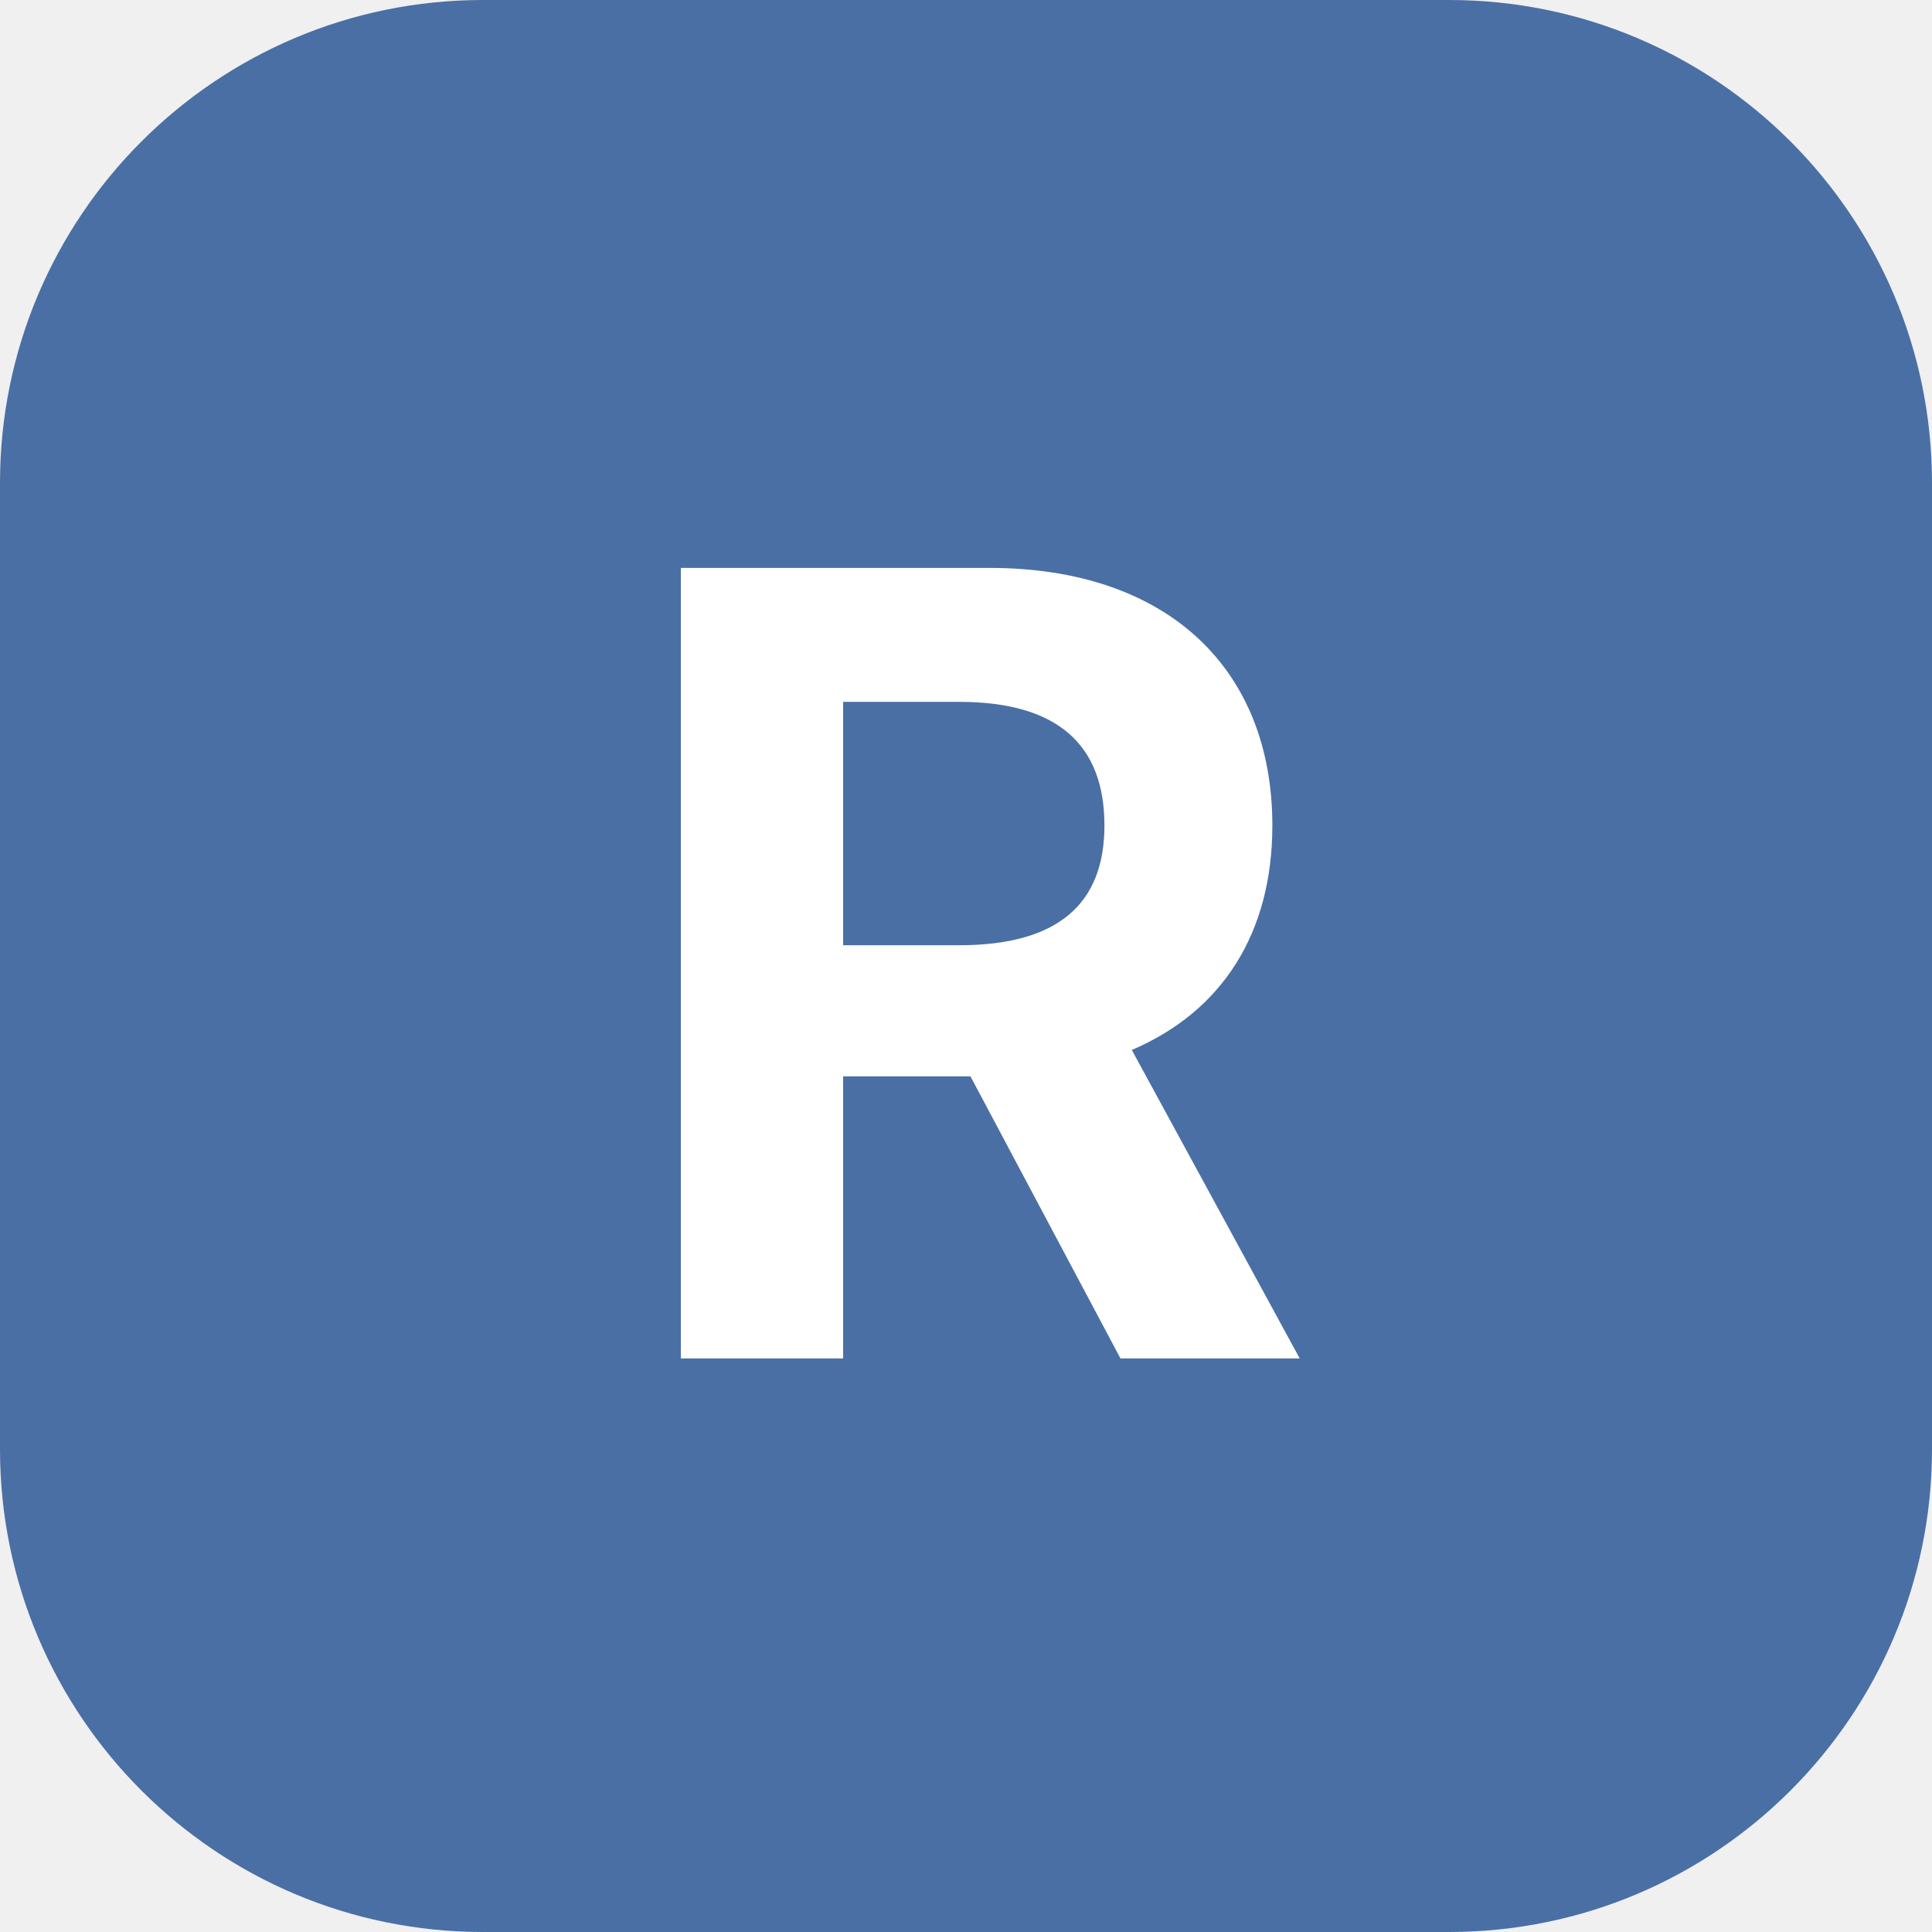
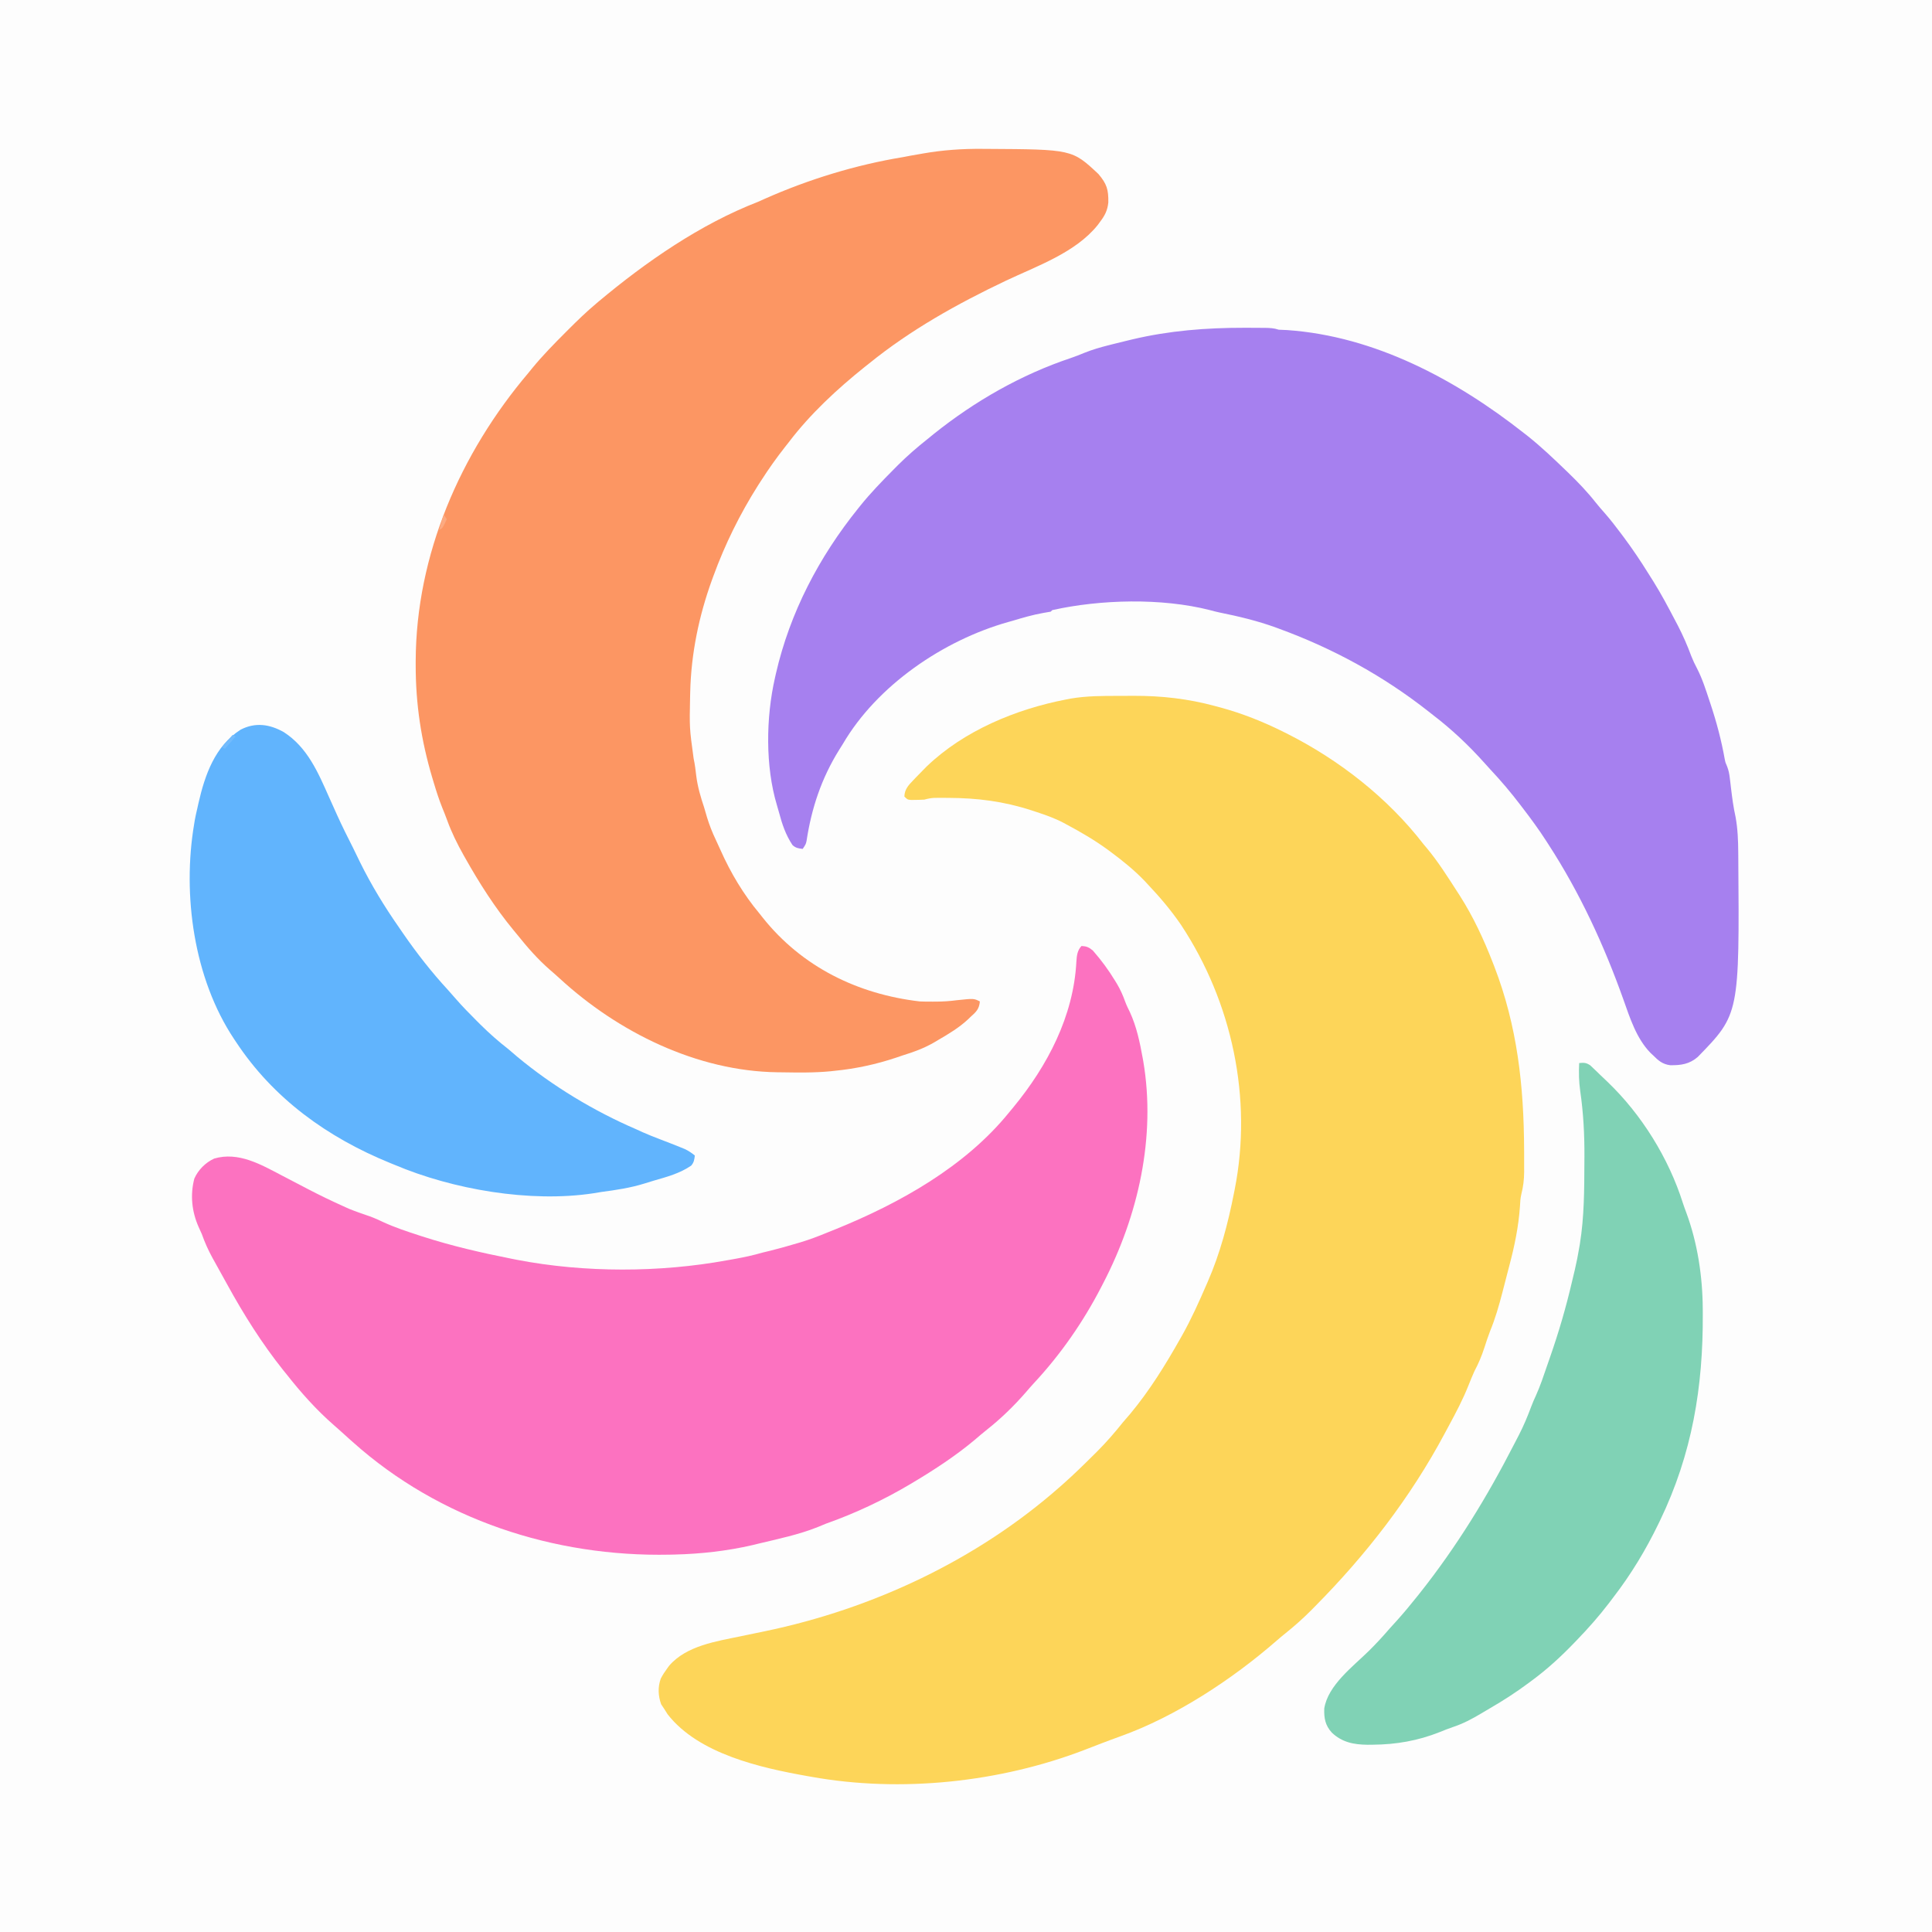
- <svg xmlns="http://www.w3.org/2000/svg" viewBox="0 0 32 32">
-   <rect width="32" height="32" rx="8" fill="#4a6fa5" />
-   <text x="16" y="22.5" text-anchor="middle" font-family="Inter, system-ui, sans-serif" font-size="18" font-weight="700" fill="#ffffff">R</text>
+ <svg xmlns="http://www.w3.org/2000/svg" version="1.1" width="1254" height="1254">
+   <path d="M0 0 C413.82 0 827.64 0 1254 0 C1254 413.82 1254 827.64 1254 1254 C840.18 1254 426.36 1254 0 1254 C0 840.18 0 426.36 0 0 Z " fill="#FDFDFD" transform="translate(0,0)" />
+   <path d="M0 0 C3.122 0.003 6.243 -0.02 9.365 -0.046 C27.503 -0.105 44.87 1.856 62.402 6.628 C64.117 7.085 64.117 7.085 65.866 7.552 C80.069 11.424 93.423 16.76 106.59 23.316 C107.597 23.816 107.597 23.816 108.624 24.327 C142.566 41.365 174.351 66.15 197.59 96.316 C198.489 97.379 198.489 97.379 199.406 98.464 C206.964 107.458 213.223 117.465 219.59 127.316 C220.258 128.347 220.258 128.347 220.94 129.4 C229.77 143.172 236.687 158.08 242.59 173.316 C242.882 174.067 243.175 174.818 243.477 175.592 C258.451 214.365 262.689 253.24 262.84 294.566 C262.845 295.579 262.851 296.592 262.856 297.636 C262.868 300.555 262.864 303.474 262.855 306.394 C262.859 307.261 262.863 308.129 262.867 309.023 C262.83 314.018 262.274 318.548 261.048 323.394 C260.424 326.01 260.273 328.571 260.152 331.253 C259.262 344.417 256.592 357.259 253.205 369.99 C252.493 372.683 251.798 375.38 251.105 378.077 C250.58 380.115 250.054 382.153 249.527 384.191 C249.159 385.617 249.159 385.617 248.784 387.072 C246.525 395.74 244.119 404.195 240.691 412.476 C239.355 415.922 238.224 419.425 237.09 422.941 C235.332 428.353 233.277 433.299 230.59 438.316 C229.207 441.441 227.88 444.567 226.644 447.753 C223.06 456.777 218.567 465.249 213.959 473.781 C213.053 475.458 212.15 477.138 211.252 478.82 C189.025 520.409 160.244 557.564 127.09 591.003 C126.223 591.882 125.357 592.762 124.465 593.667 C119.235 598.904 113.822 603.722 108.045 608.348 C106.094 609.912 104.185 611.498 102.304 613.144 C73.544 638.223 36.742 662.456 0.777 675.316 C-0.605 675.822 -1.986 676.328 -3.367 676.835 C-4.045 677.082 -4.723 677.329 -5.421 677.584 C-9.415 679.053 -13.379 680.604 -17.348 682.14 C-18.359 682.528 -19.369 682.916 -20.41 683.316 C-21.001 683.546 -21.592 683.777 -22.2 684.015 C-77.361 705.228 -141.676 712.034 -199.848 701.566 C-200.608 701.432 -201.368 701.297 -202.151 701.159 C-232.584 695.774 -272.916 686.815 -293.035 661.066 C-293.85 659.831 -294.645 658.582 -295.41 657.316 C-296.339 655.923 -296.339 655.923 -297.285 654.503 C-299.235 648.98 -299.517 643.42 -297.531 637.851 C-296.317 635.507 -294.979 633.438 -293.41 631.316 C-292.972 630.711 -292.534 630.107 -292.082 629.484 C-280.894 616.44 -261.233 613.606 -245.41 610.316 C-244.372 610.098 -243.333 609.881 -242.263 609.656 C-238.197 608.807 -234.129 607.966 -230.061 607.126 C-160.019 592.609 -92.183 560.769 -38.41 513.316 C-37.679 512.671 -36.947 512.027 -36.193 511.364 C-29.703 505.592 -23.49 499.579 -17.348 493.441 C-16.419 492.524 -15.49 491.608 -14.533 490.663 C-8.383 484.526 -2.826 478.103 2.59 471.316 C4.149 469.501 5.711 467.688 7.277 465.878 C19.767 450.856 29.998 434.291 39.59 417.316 C39.984 416.621 40.378 415.927 40.784 415.212 C46.773 404.58 51.745 393.504 56.59 382.316 C56.87 381.677 57.151 381.039 57.441 380.381 C65.531 361.881 70.646 342.447 74.527 322.691 C74.677 321.943 74.826 321.195 74.98 320.424 C86.692 261.221 73.293 198.786 40.186 148.657 C33.774 139.25 26.405 130.584 18.59 122.316 C17.834 121.507 17.079 120.699 16.301 119.866 C9.618 112.933 2.304 107.042 -5.41 101.316 C-6.221 100.714 -6.221 100.714 -7.048 100.1 C-15.733 93.726 -24.909 88.366 -34.41 83.316 C-35.024 82.983 -35.638 82.65 -36.27 82.306 C-41.9 79.352 -47.756 77.303 -53.785 75.316 C-54.84 74.968 -55.895 74.619 -56.982 74.261 C-75.12 68.397 -92.014 66.275 -111.035 66.191 C-112.092 66.186 -113.148 66.181 -114.237 66.176 C-115.734 66.179 -115.734 66.179 -117.262 66.183 C-118.157 66.184 -119.053 66.185 -119.975 66.186 C-122.269 66.308 -124.203 66.716 -126.41 67.316 C-128.283 67.431 -130.159 67.491 -132.035 67.503 C-132.997 67.517 -133.959 67.532 -134.949 67.546 C-137.41 67.316 -137.41 67.316 -139.41 65.316 C-139.263 60.561 -136.682 57.891 -133.535 54.628 C-133.039 54.104 -132.542 53.58 -132.03 53.04 C-130.505 51.45 -128.962 49.88 -127.41 48.316 C-126.571 47.464 -125.732 46.612 -124.867 45.734 C-100.716 22.556 -66.901 8.564 -34.41 2.316 C-33.465 2.131 -32.519 1.946 -31.545 1.756 C-21.059 -0.021 -10.61 -0.022 0 0 Z " fill="#FDD559" transform="translate(726.4104,451.6843)" />
+   <path d="M0 0 C1.414 0.001 1.414 0.001 2.856 0.002 C5.542 0.008 8.228 0.025 10.914 0.047 C11.725 0.051 12.536 0.056 13.372 0.06 C16.622 0.101 19.271 0.215 22.375 1.25 C24.228 1.357 26.083 1.435 27.938 1.5 C84.768 5.46 137.397 33.672 181.375 68.25 C182.709 69.29 182.709 69.29 184.07 70.352 C192.617 77.163 200.505 84.679 208.375 92.25 C209.286 93.126 209.286 93.126 210.215 94.02 C216.621 100.214 222.666 106.499 228.18 113.52 C229.963 115.737 231.79 117.86 233.68 119.984 C237.553 124.389 241.113 128.992 244.625 133.688 C245.276 134.558 245.927 135.428 246.598 136.325 C252.124 143.784 257.28 151.425 262.172 159.312 C263.29 161.113 264.423 162.902 265.559 164.691 C270.665 172.856 275.159 181.349 279.625 189.875 C280.216 190.995 280.807 192.115 281.415 193.269 C284.794 199.795 287.644 206.331 290.188 213.223 C291.261 215.96 292.469 218.487 293.844 221.082 C297.28 227.746 299.532 234.837 301.875 241.938 C302.116 242.658 302.356 243.379 302.604 244.122 C306.538 255.956 309.684 267.802 311.864 280.095 C312.336 282.338 312.336 282.338 313.383 284.699 C314.408 287.336 314.827 289.614 315.156 292.418 C315.336 293.883 315.336 293.883 315.52 295.377 C315.695 296.892 315.695 296.892 315.875 298.438 C316.639 304.892 317.472 311.252 318.893 317.599 C320.272 325.182 320.555 332.721 320.613 340.414 C320.623 341.472 320.633 342.53 320.643 343.619 C321.395 445.516 321.395 445.516 294.375 473.25 C288.921 477.979 283.482 478.729 276.445 478.652 C271.491 478.003 268.815 475.72 265.375 472.25 C264.782 471.693 264.189 471.136 263.578 470.562 C254.56 461.305 250.332 448.022 246.093 436.066 C233.495 400.692 217.848 366.801 197.375 335.25 C196.981 334.636 196.587 334.022 196.181 333.39 C191.264 325.74 185.918 318.455 180.375 311.25 C179.948 310.69 179.521 310.13 179.082 309.554 C172.989 301.574 166.612 294.018 159.732 286.709 C158.391 285.267 157.078 283.797 155.766 282.328 C145.593 270.951 134.508 260.52 122.375 251.25 C120.921 250.103 120.921 250.103 119.438 248.934 C89.992 225.785 57.539 208.097 22.375 195.25 C21.418 194.898 21.418 194.898 20.442 194.538 C8.451 190.184 -3.658 187.309 -16.15 184.781 C-18.289 184.322 -20.38 183.79 -22.488 183.211 C-53.68 175.283 -93.345 176.278 -124.625 183.25 C-124.955 183.58 -125.285 183.91 -125.625 184.25 C-127.181 184.555 -128.746 184.818 -130.312 185.062 C-137.244 186.269 -143.891 188.238 -150.625 190.25 C-151.513 190.498 -152.401 190.745 -153.316 191 C-195.348 202.874 -238.377 232.117 -260.625 270.25 C-261.409 271.503 -262.196 272.754 -262.984 274.004 C-274.438 292.414 -280.89 311.773 -284.133 333.148 C-284.625 335.25 -284.625 335.25 -286.625 338.25 C-289.42 337.915 -291.152 337.688 -293.25 335.746 C-297.642 329.171 -299.985 322.171 -301.994 314.584 C-302.415 313.028 -302.859 311.478 -303.326 309.935 C-310.947 284.641 -310.477 252.954 -304.625 227.25 C-304.319 225.881 -304.319 225.881 -304.007 224.484 C-294.909 184.862 -276.046 148.82 -250.625 117.25 C-250.007 116.475 -250.007 116.475 -249.376 115.685 C-242.616 107.284 -235.16 99.579 -227.562 91.938 C-226.653 91.018 -225.743 90.099 -224.806 89.153 C-218.718 83.093 -212.354 77.583 -205.625 72.25 C-204.212 71.101 -202.799 69.951 -201.387 68.801 C-174.953 47.644 -144.778 30.384 -112.617 19.637 C-109.621 18.63 -106.716 17.476 -103.797 16.266 C-98.626 14.176 -93.402 12.68 -88 11.312 C-87.006 11.059 -86.011 10.806 -84.987 10.546 C-81.87 9.764 -78.749 9.003 -75.625 8.25 C-74.173 7.899 -74.173 7.899 -72.691 7.541 C-48.594 1.835 -24.692 -0.018 0 0 Z " fill="#A680EF" transform="translate(807.625,212.75)" />
+   <path d="M0 0 C1.362 0.006 1.362 0.006 2.752 0.013 C58.257 0.321 58.257 0.321 75.375 16.375 C80.771 22.753 81.887 26.458 81.75 34.797 C81.207 39.978 79.497 43.282 76.375 47.375 C75.648 48.369 75.648 48.369 74.906 49.383 C60.491 67.402 35.379 76.027 15.125 85.637 C-16.198 100.521 -46.602 117.455 -73.625 139.375 C-74.536 140.096 -75.448 140.816 -76.387 141.559 C-94.202 155.816 -111.829 172.172 -125.625 190.375 C-126.44 191.408 -127.254 192.44 -128.094 193.504 C-133.646 200.559 -138.783 207.809 -143.625 215.375 C-144.224 216.298 -144.824 217.221 -145.441 218.172 C-157.341 236.954 -167 256.497 -174.625 277.375 C-174.93 278.208 -175.235 279.04 -175.55 279.898 C-183.982 303.229 -189.018 327.535 -189.625 352.375 C-189.652 353.476 -189.679 354.577 -189.708 355.711 C-190.132 375.834 -190.132 375.834 -187.41 395.699 C-186.597 399.505 -186.122 403.259 -185.688 407.125 C-184.783 414.2 -182.882 420.63 -180.625 427.375 C-179.977 429.583 -179.331 431.791 -178.688 434 C-177.151 438.972 -175.327 443.635 -173.082 448.328 C-171.997 450.598 -170.96 452.869 -169.949 455.172 C-163.376 469.942 -155.012 483.953 -144.625 496.375 C-143.942 497.24 -143.259 498.105 -142.555 498.996 C-117.098 530.972 -80.859 548.688 -40.625 553.375 C-37.831 553.504 -35.046 553.518 -32.25 553.5 C-31.498 553.498 -30.747 553.496 -29.972 553.494 C-25.513 553.459 -21.175 553.207 -16.754 552.602 C-5.555 551.41 -5.555 551.41 -1.625 553.375 C-2.047 558.297 -4.008 560.143 -7.625 563.375 C-8.17 563.9 -8.716 564.424 -9.277 564.965 C-15.121 570.413 -21.742 574.371 -28.625 578.375 C-29.569 578.936 -30.512 579.496 -31.484 580.074 C-37.967 583.793 -44.5 586.188 -51.625 588.375 C-53.047 588.858 -54.469 589.342 -55.891 589.828 C-68.805 594.147 -82.079 597.042 -95.625 598.375 C-97.129 598.541 -97.129 598.541 -98.664 598.711 C-109.288 599.727 -119.966 599.54 -130.625 599.375 C-131.395 599.368 -132.164 599.36 -132.958 599.353 C-185.279 598.659 -236.431 573.346 -274.391 538.426 C-276.477 536.511 -278.602 534.657 -280.75 532.812 C-288.56 525.973 -295.15 518.476 -301.625 510.375 C-302.562 509.238 -303.501 508.103 -304.441 506.969 C-316.391 492.454 -326.404 476.737 -335.625 460.375 C-335.996 459.719 -336.368 459.062 -336.75 458.386 C-340.89 451.02 -344.541 443.634 -347.422 435.668 C-348.406 432.974 -349.457 430.336 -350.547 427.684 C-352.714 422.292 -354.46 416.815 -356.125 411.25 C-356.428 410.242 -356.73 409.235 -357.042 408.196 C-364.274 383.879 -367.854 360.24 -367.812 334.875 C-367.811 334.075 -367.81 333.275 -367.809 332.451 C-367.6 263.527 -338.906 197.574 -294.625 145.375 C-293.841 144.407 -293.058 143.439 -292.25 142.441 C-285.444 134.136 -277.961 126.523 -270.375 118.938 C-269.856 118.417 -269.336 117.897 -268.801 117.361 C-262.924 111.485 -256.994 105.722 -250.625 100.375 C-249.73 99.62 -249.73 99.62 -248.817 98.849 C-218.187 73.236 -183.048 48.882 -145.625 34.375 C-144.226 33.757 -142.83 33.132 -141.438 32.5 C-113.095 19.883 -82.22 10.408 -51.625 5.375 C-49.875 5.044 -48.125 4.711 -46.375 4.375 C-44.459 4.038 -42.542 3.705 -40.625 3.375 C-39.963 3.258 -39.3 3.14 -38.618 3.019 C-25.673 0.759 -13.129 -0.119 0 0 Z " fill="#FC9663" transform="translate(637.625,96.625)" />
+   <path d="M0 0 C3.312 0.184 4.822 0.85 7.375 3 C12.784 9.181 17.482 15.548 21.75 22.562 C22.127 23.175 22.503 23.788 22.892 24.419 C25.156 28.221 26.851 31.999 28.33 36.167 C29.202 38.552 30.31 40.789 31.438 43.062 C35.758 52.495 37.853 62.591 39.688 72.75 C39.867 73.74 39.867 73.74 40.049 74.75 C48.421 123.973 36.753 175.218 14 219 C13.352 220.258 13.352 220.258 12.691 221.542 C1.001 244.112 -13.439 264.928 -30.746 283.562 C-32.656 285.628 -34.493 287.73 -36.312 289.875 C-43.918 298.59 -52.208 306.658 -61.277 313.836 C-64.121 316.096 -66.867 318.449 -69.625 320.812 C-81.898 331.04 -95.3 339.815 -109 348 C-109.611 348.367 -110.221 348.733 -110.851 349.111 C-128.334 359.514 -146.829 368.223 -166 375 C-167.712 375.699 -169.421 376.406 -171.125 377.125 C-183.554 382.125 -197.003 384.862 -210 388 C-211.773 388.435 -211.773 388.435 -213.582 388.879 C-230.013 392.674 -247.147 394.606 -264 395 C-265.125 395.027 -266.25 395.054 -267.41 395.083 C-342.286 396.61 -416.666 372.396 -473 322 C-473.878 321.22 -474.756 320.44 -475.66 319.637 C-477.321 318.151 -478.974 316.657 -480.621 315.156 C-482.181 313.743 -483.756 312.346 -485.348 310.969 C-496.678 301.094 -506.726 289.804 -516 278 C-516.705 277.136 -517.41 276.273 -518.137 275.383 C-531.939 258.089 -543.946 239.017 -554.557 219.633 C-556.121 216.778 -557.707 213.936 -559.293 211.094 C-560.384 209.126 -561.474 207.157 -562.562 205.188 C-563.064 204.286 -563.565 203.385 -564.082 202.456 C-566.85 197.395 -569.079 192.437 -571 187 C-571.67 185.471 -572.354 183.949 -573.062 182.438 C-577.479 172.472 -578.648 161.759 -575.891 151.066 C-573.444 145.39 -568.594 140.57 -563 138 C-547.3 133.323 -532.492 141.908 -519 149 C-515.629 150.759 -512.256 152.515 -508.881 154.268 C-506.562 155.474 -504.246 156.685 -501.931 157.9 C-494.389 161.839 -486.755 165.501 -479 169 C-477.866 169.516 -476.731 170.031 -475.562 170.562 C-471.06 172.379 -466.485 173.953 -461.891 175.523 C-458.865 176.614 -455.996 177.928 -453.09 179.305 C-445.697 182.701 -438.038 185.239 -430.312 187.75 C-429.52 188.008 -428.728 188.267 -427.911 188.533 C-408.908 194.681 -389.58 199.124 -370 203 C-368.778 203.242 -367.557 203.484 -366.298 203.734 C-322.475 212.142 -273.869 212.045 -230 204 C-228.509 203.737 -227.018 203.474 -225.527 203.211 C-219.248 202.082 -213.128 200.796 -207 199 C-205.273 198.575 -203.544 198.159 -201.812 197.75 C-196.121 196.336 -190.497 194.729 -184.875 193.062 C-184.052 192.822 -183.23 192.581 -182.382 192.333 C-176.437 190.55 -170.734 188.368 -165 186 C-163.206 185.281 -161.412 184.562 -159.617 183.844 C-118.275 167.069 -75.598 143.327 -47 108 C-46.089 106.901 -45.177 105.802 -44.266 104.703 C-22.081 77.73 -5.208 45.61 -3.352 10.168 C-3.131 6.479 -2.74 2.74 0 0 Z " fill="#FC72C0" transform="translate(702,614)" />
+   <path d="M0 0 C15.325 9.876 22.234 26.087 29.375 42.188 C30.788 45.343 32.207 48.496 33.629 51.648 C34.147 52.8 34.147 52.8 34.675 53.975 C37.892 61.082 41.368 68.046 44.902 74.999 C46.472 78.127 47.981 81.284 49.5 84.438 C56.756 99.16 65.419 113.361 74.812 126.812 C75.711 128.124 76.609 129.435 77.508 130.746 C86.4 143.629 96.003 155.89 106.617 167.406 C108.447 169.412 110.221 171.447 111.992 173.504 C116.16 178.276 120.581 182.773 125.062 187.25 C125.904 188.09 126.745 188.931 127.612 189.797 C133.424 195.552 139.356 200.792 145.812 205.812 C147.69 207.414 149.565 209.018 151.438 210.625 C174.408 229.733 201.401 246.019 228.812 257.812 C230.23 258.456 231.647 259.101 233.062 259.75 C236.707 261.373 240.398 262.828 244.125 264.25 C248.558 265.941 252.979 267.652 257.375 269.438 C258.325 269.822 259.275 270.206 260.254 270.602 C262.725 271.771 264.698 273.091 266.812 274.812 C266.474 277.524 266.246 279.32 264.414 281.402 C256.994 286.462 248.65 288.688 240.107 291.144 C238.12 291.723 236.144 292.344 234.172 292.973 C224.961 295.843 215.645 297.224 206.107 298.487 C204.38 298.732 202.66 299.024 200.944 299.338 C159.847 305.563 109.641 296.867 71.812 280.812 C70.906 280.445 70 280.078 69.066 279.699 C28.387 263.114 -6.826 237.845 -31.188 200.812 C-31.564 200.251 -31.941 199.69 -32.329 199.111 C-58.403 159.894 -65.904 105.68 -58.188 59.812 C-58.043 58.915 -57.899 58.018 -57.75 57.094 C-57.304 54.643 -56.763 52.236 -56.188 49.812 C-55.789 48.016 -55.789 48.016 -55.383 46.184 C-51.167 27.754 -44.7 9.11 -28.035 -1.566 C-18.467 -6.532 -9.145 -5.144 0 0 Z " fill="#61B4FD" transform="translate(184.1875,475.1875)" />
+   <path d="M0 0 C3.083 -0.314 4.578 -0.285 7.184 1.477 C7.927 2.186 8.671 2.895 9.438 3.625 C10.305 4.451 11.173 5.278 12.066 6.129 C12.536 6.589 13.005 7.05 13.489 7.524 C15.088 9.086 16.713 10.619 18.34 12.152 C40.47 33.317 58.114 61.75 67.326 90.94 C68.002 93.007 68.747 95.036 69.516 97.07 C76.821 116.825 80.102 138.568 80.203 159.598 C80.21 160.581 80.217 161.565 80.225 162.579 C80.491 210.313 73.317 253.685 52.438 297 C52.134 297.629 51.831 298.259 51.518 298.907 C43.223 316.046 33.629 331.925 22 347 C21.096 348.193 20.192 349.385 19.289 350.578 C12.981 358.832 6.208 366.525 -1 374 C-1.615 374.643 -2.231 375.285 -2.865 375.947 C-11.691 385.123 -20.731 393.473 -31 401 C-31.854 401.637 -31.854 401.637 -32.725 402.287 C-40.889 408.373 -49.329 413.816 -58.139 418.917 C-59.992 419.996 -61.833 421.095 -63.672 422.199 C-69.616 425.733 -75.462 428.838 -82.059 431.008 C-84.905 431.968 -87.666 433.076 -90.448 434.208 C-104.704 439.882 -118.853 442.331 -134.188 442.438 C-135.226 442.448 -136.265 442.458 -137.336 442.468 C-146.315 442.365 -153.912 440.908 -160.559 434.586 C-164.871 429.841 -165.68 425.162 -165.461 418.922 C-163.078 403.814 -146.789 391.663 -136.458 381.494 C-131.744 376.837 -127.317 372.024 -123 367 C-121.546 365.392 -120.088 363.788 -118.625 362.188 C-113.898 356.936 -109.397 351.53 -105 346 C-104.224 345.025 -104.224 345.025 -103.433 344.03 C-79.492 313.838 -59.791 281.671 -42.23 247.398 C-41.193 245.377 -40.146 243.361 -39.094 241.348 C-36.014 235.368 -33.489 229.308 -31.145 223.004 C-30.201 220.527 -29.185 218.148 -28.062 215.75 C-25.263 209.552 -23.118 203.108 -20.92 196.679 C-20.273 194.796 -19.62 192.915 -18.963 191.036 C-13.325 174.908 -8.585 158.733 -4.718 142.09 C-4.09 139.389 -3.441 136.694 -2.785 134 C-1.69 129.359 -0.794 124.701 0 120 C0.15 119.129 0.299 118.258 0.453 117.361 C3.289 99.747 3.316 82.047 3.375 64.25 C3.383 63.085 3.391 61.92 3.399 60.719 C3.474 46.308 2.734 32.341 0.661 18.073 C-0.195 12.028 -0.322 6.101 0 0 Z " fill="#80D2B5" transform="translate(1025,690)" />
+   <path d="M0 0 C0.66 0.33 1.32 0.66 2 1 C-0.31 3.64 -2.62 6.28 -5 9 C-5.66 8.67 -6.32 8.34 -7 8 C-4.69 5.36 -2.38 2.72 0 0 Z " fill="#73BBFC" transform="translate(151,477)" />
+   <path d="M0 0 C0.66 0.99 1.32 1.98 2 3 C-0.75 8.875 -0.75 8.875 -3 10 C-2.01 6.7 -1.02 3.4 0 0 Z " fill="#FCAA81" transform="translate(288,334)" />
</svg>
